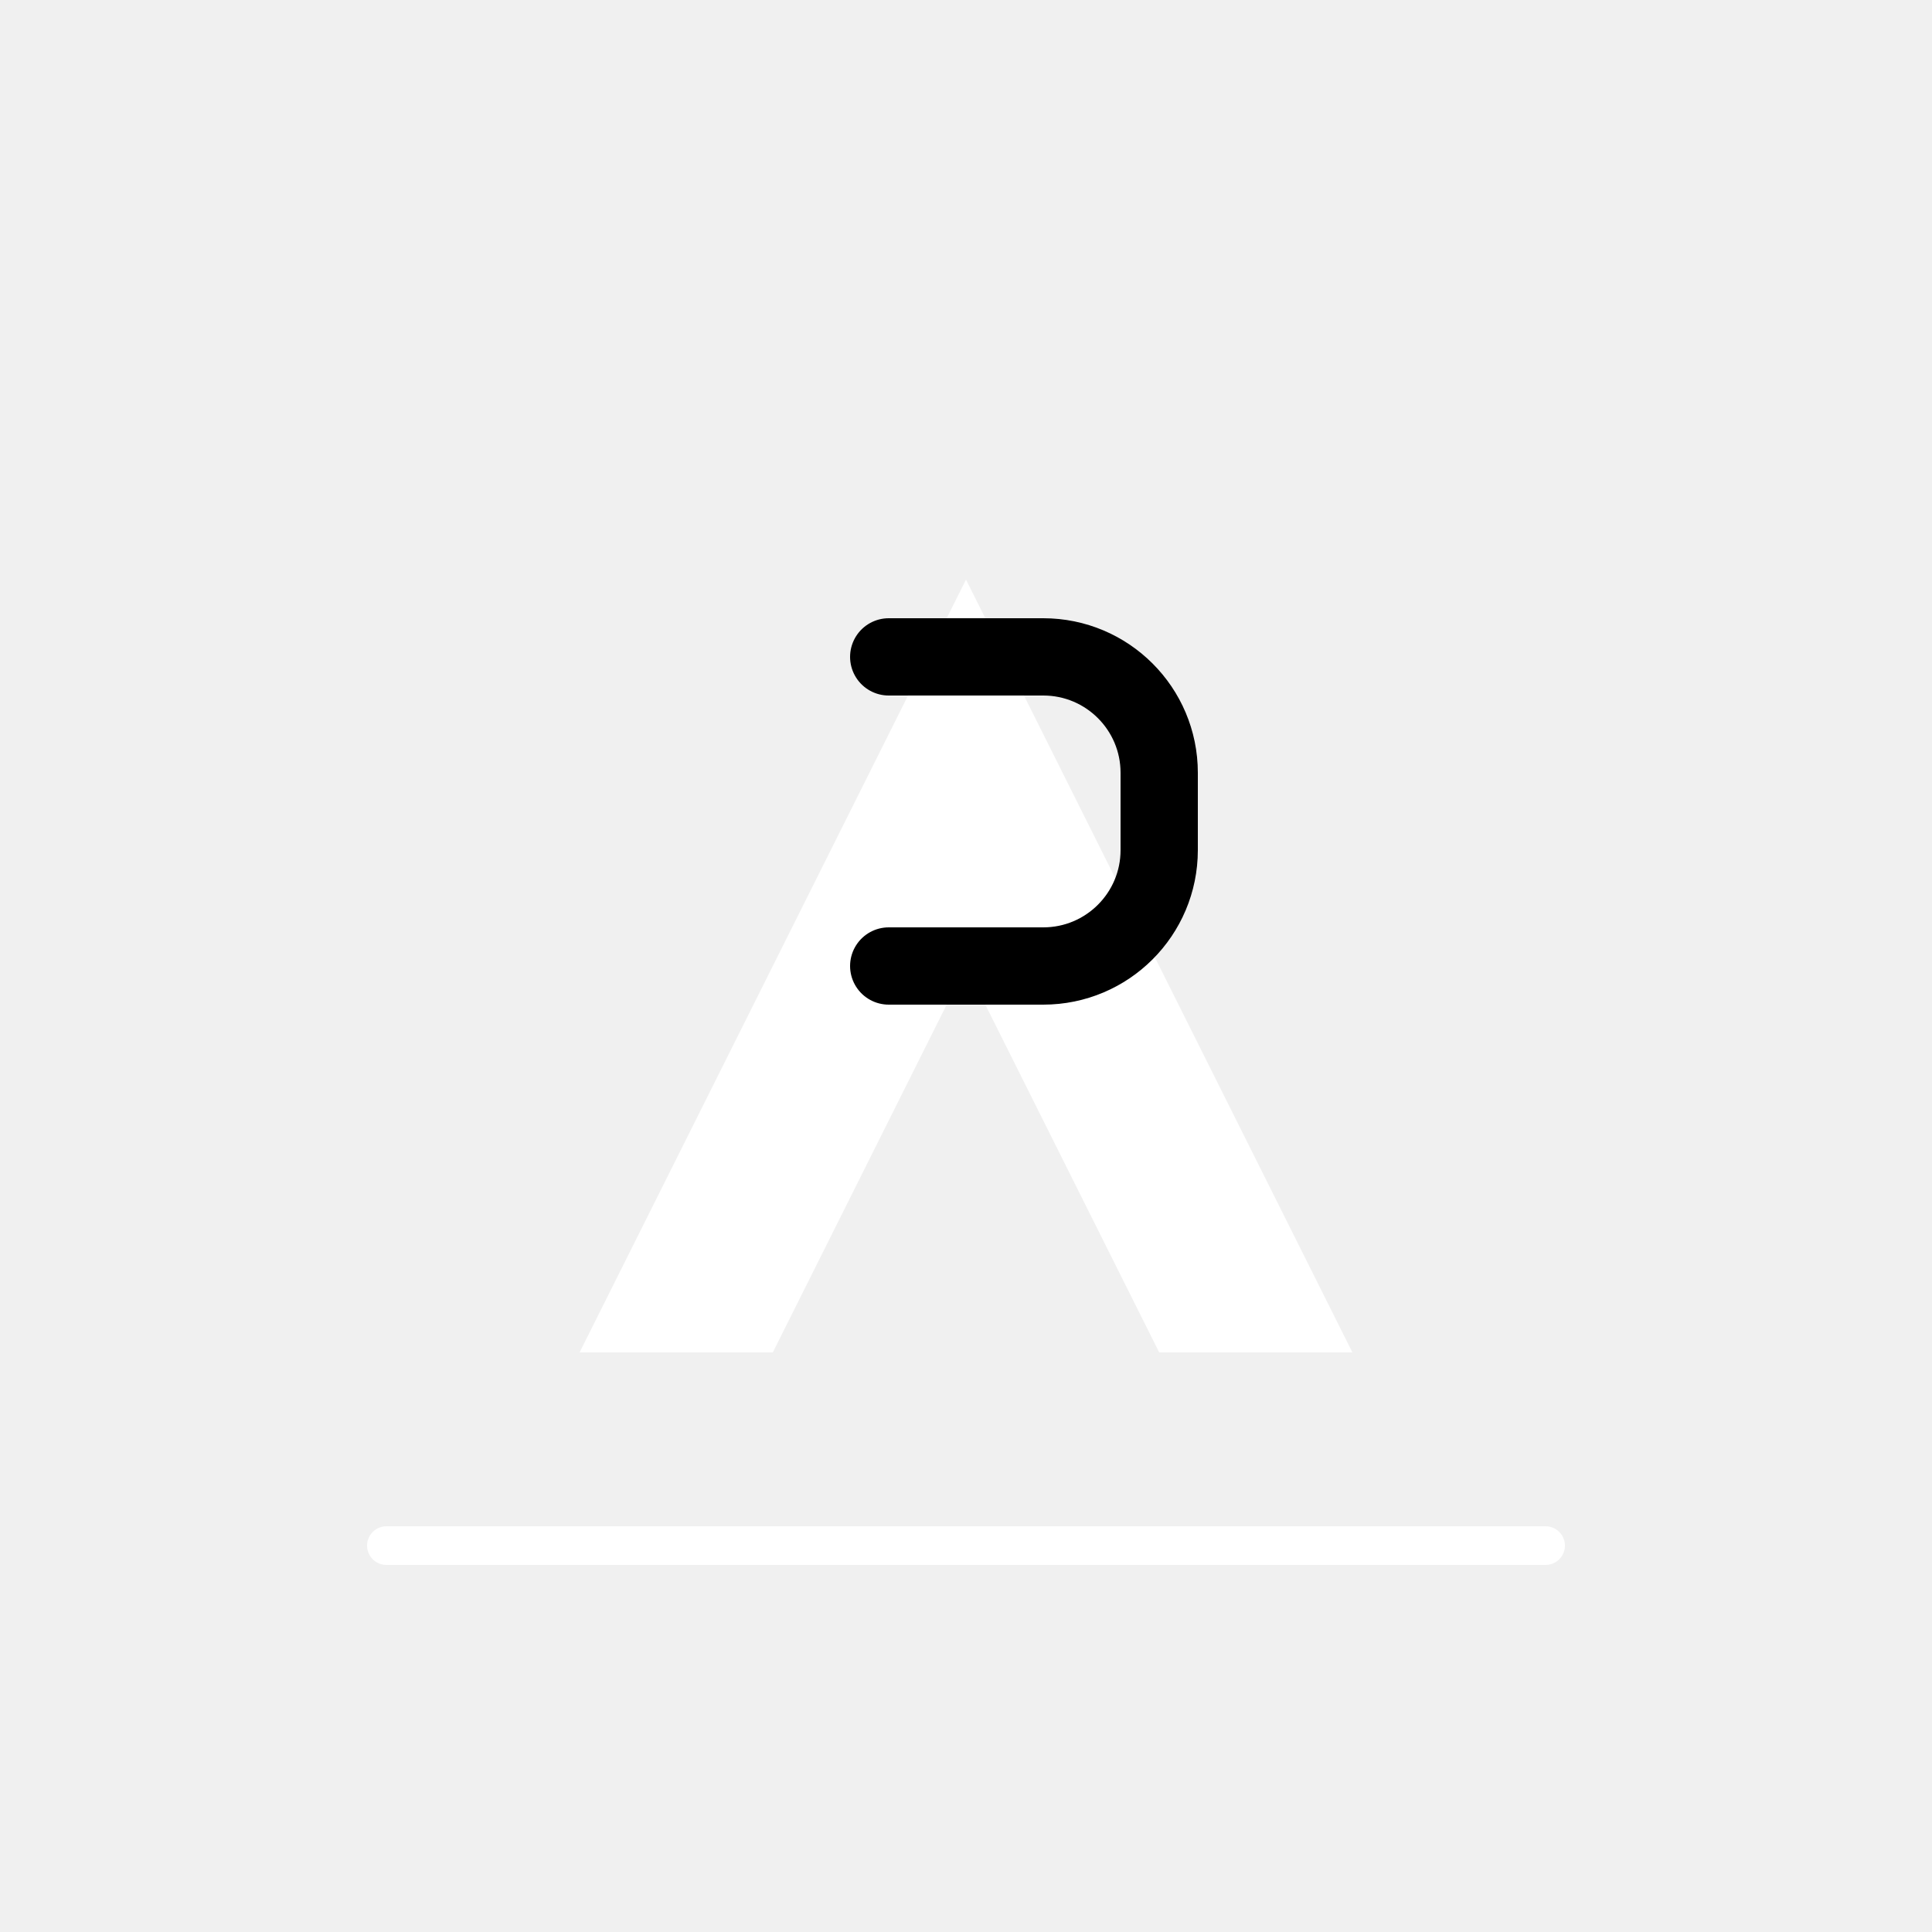
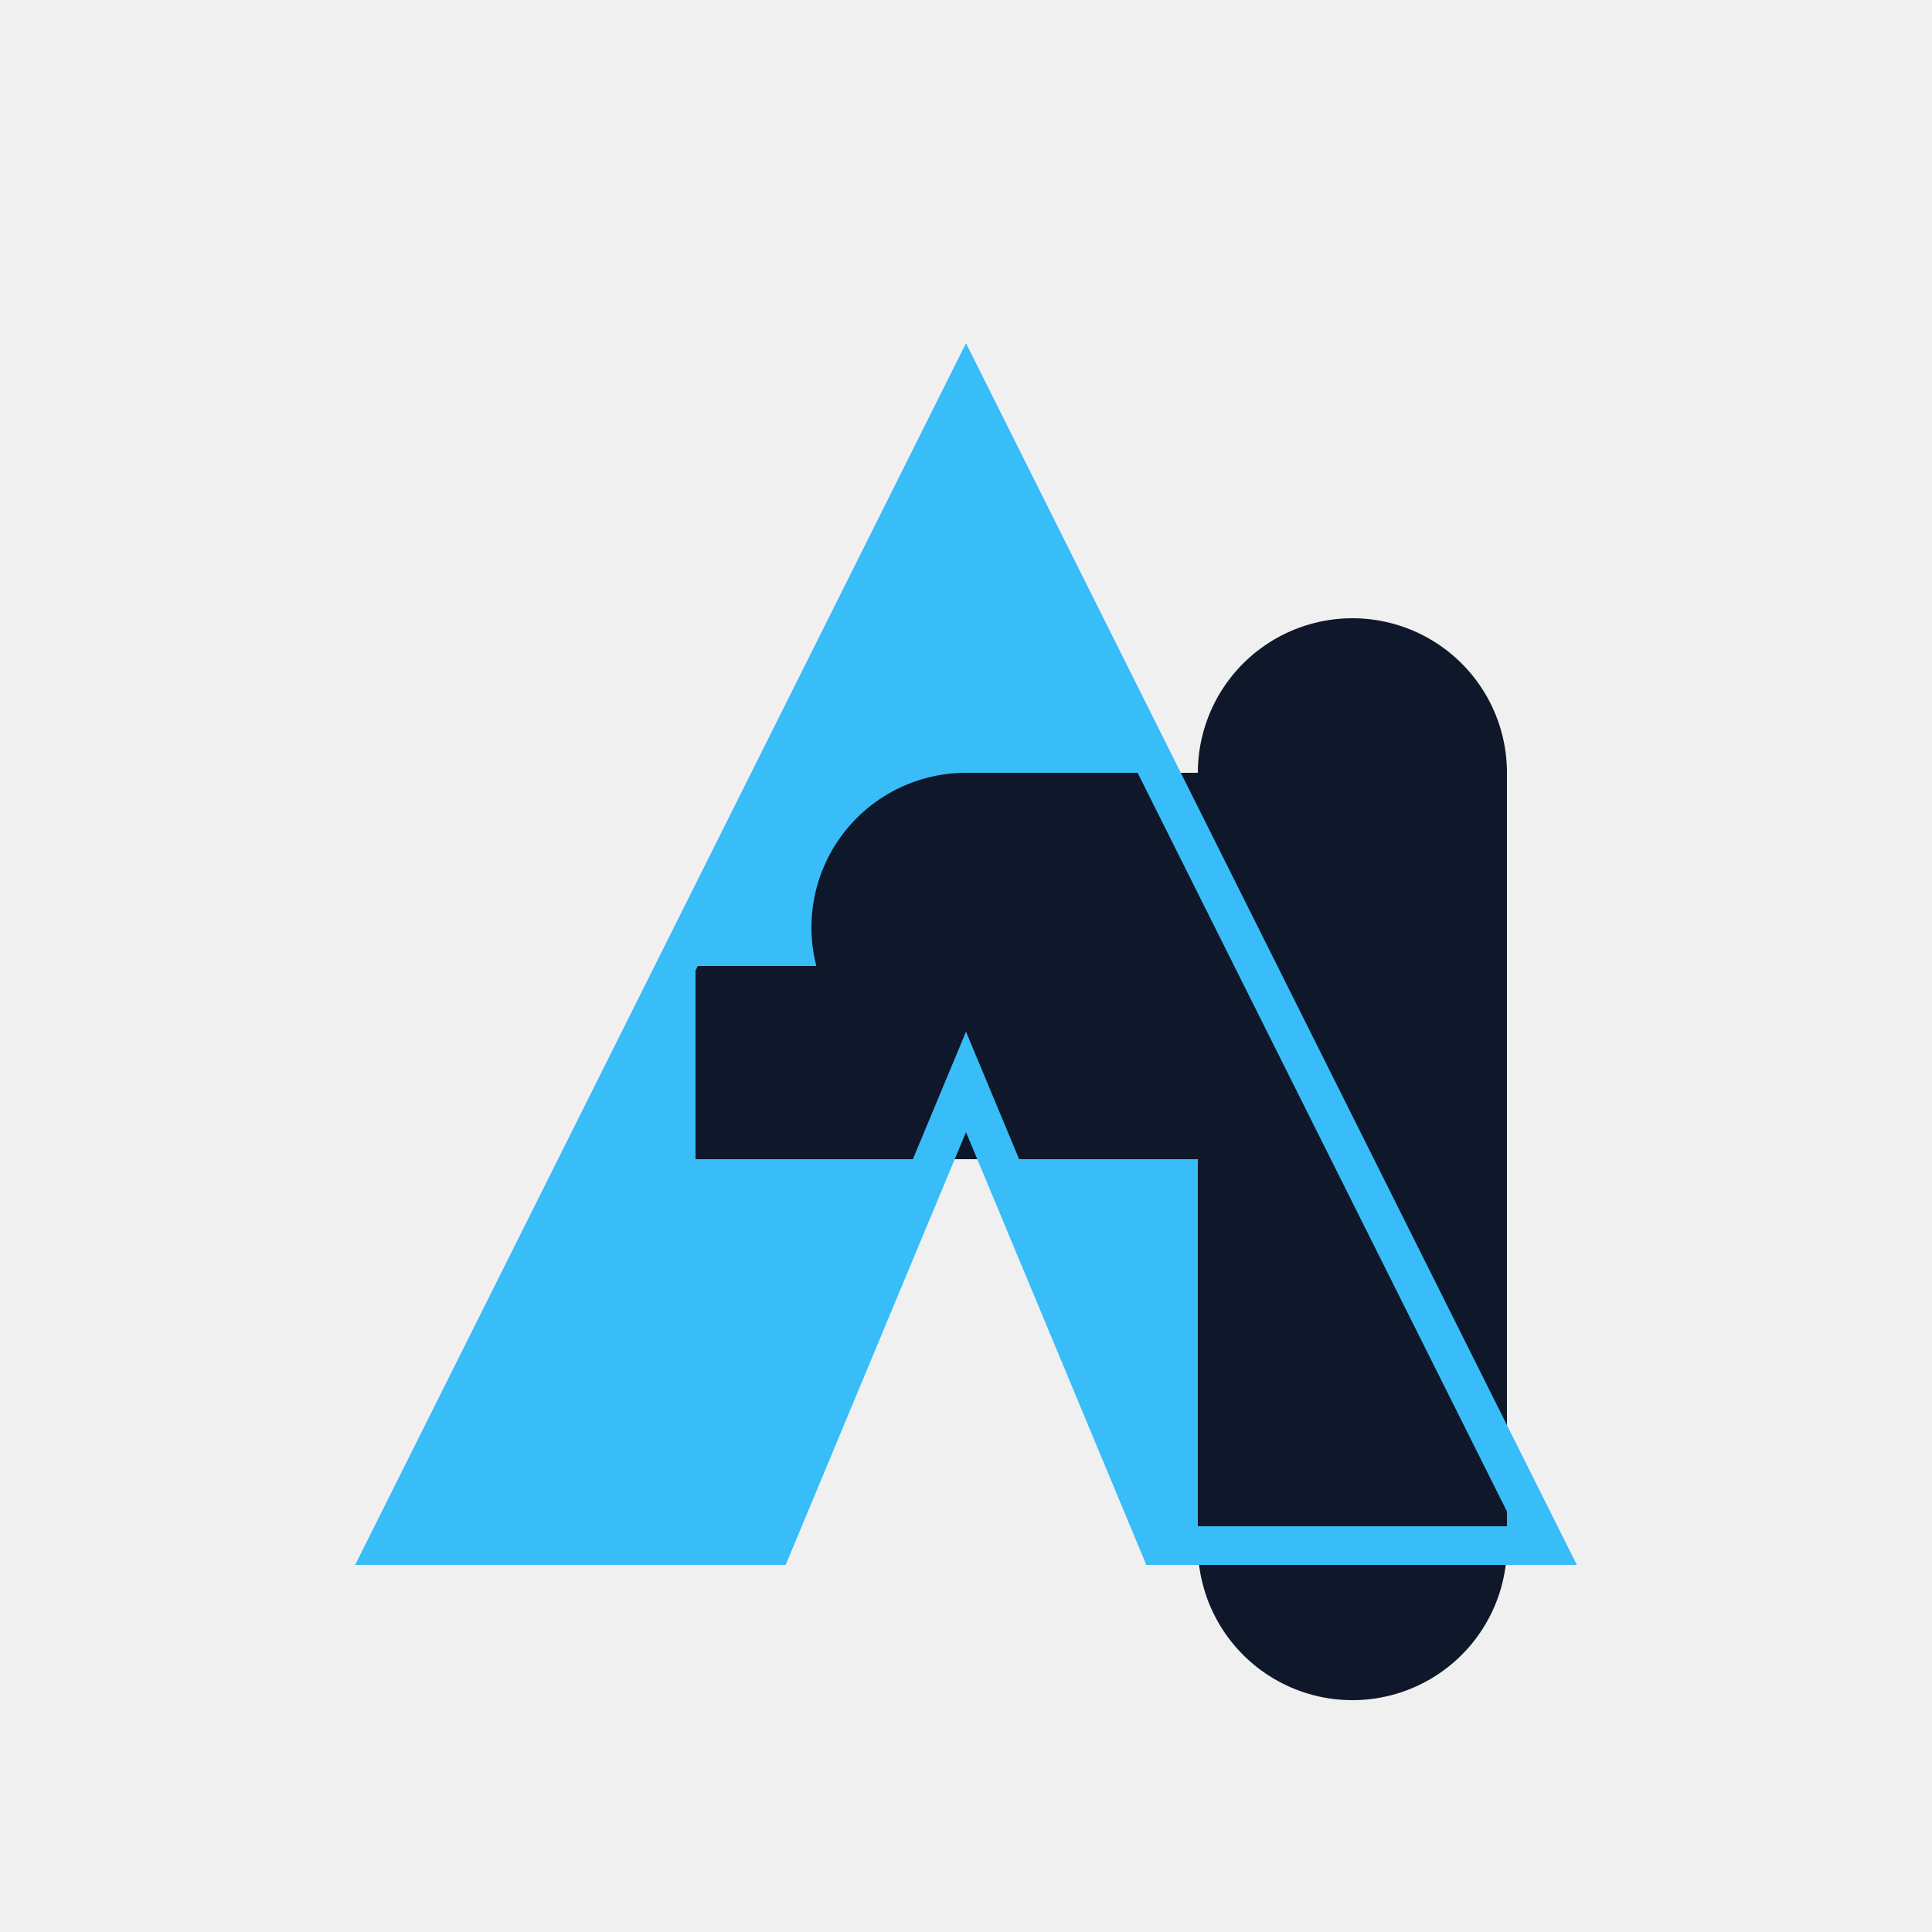
<svg xmlns="http://www.w3.org/2000/svg" width="50" height="50" viewBox="0 0 50 50" fill="none">
  <rect width="50" height="50" fill="none" />
-   <path d="M15 35L25 15L35 35H30L25 25L20 35H15Z" fill="white" />
-   <path d="M23 25H27C28.657 25 30 23.657 30 22V20C30 18.343 28.657 17 27 17H23" stroke="black" stroke-width="2" stroke-linecap="round" />
-   <path d="M10 40L40 40" stroke="white" stroke-width="1" stroke-linecap="round" />
+   <path d="M10 40L25 10L40 40H30L25 28L20 40H10Z" fill="#38bdf8" />
+   <rect x="18" y="25" width="14" height="5" fill="#0f172a" />
+   <path d="M35 20V40" stroke="#0f172a" stroke-width="8" stroke-linecap="round" />
+   <path d="M35 24H25" stroke="#0f172a" stroke-width="8" stroke-linecap="round" />
+   <path d="M10 40L25 10L40 40H30L25 28L20 40H10Z" stroke="#38bdf8" stroke-width="1" fill="none" />
</svg>
